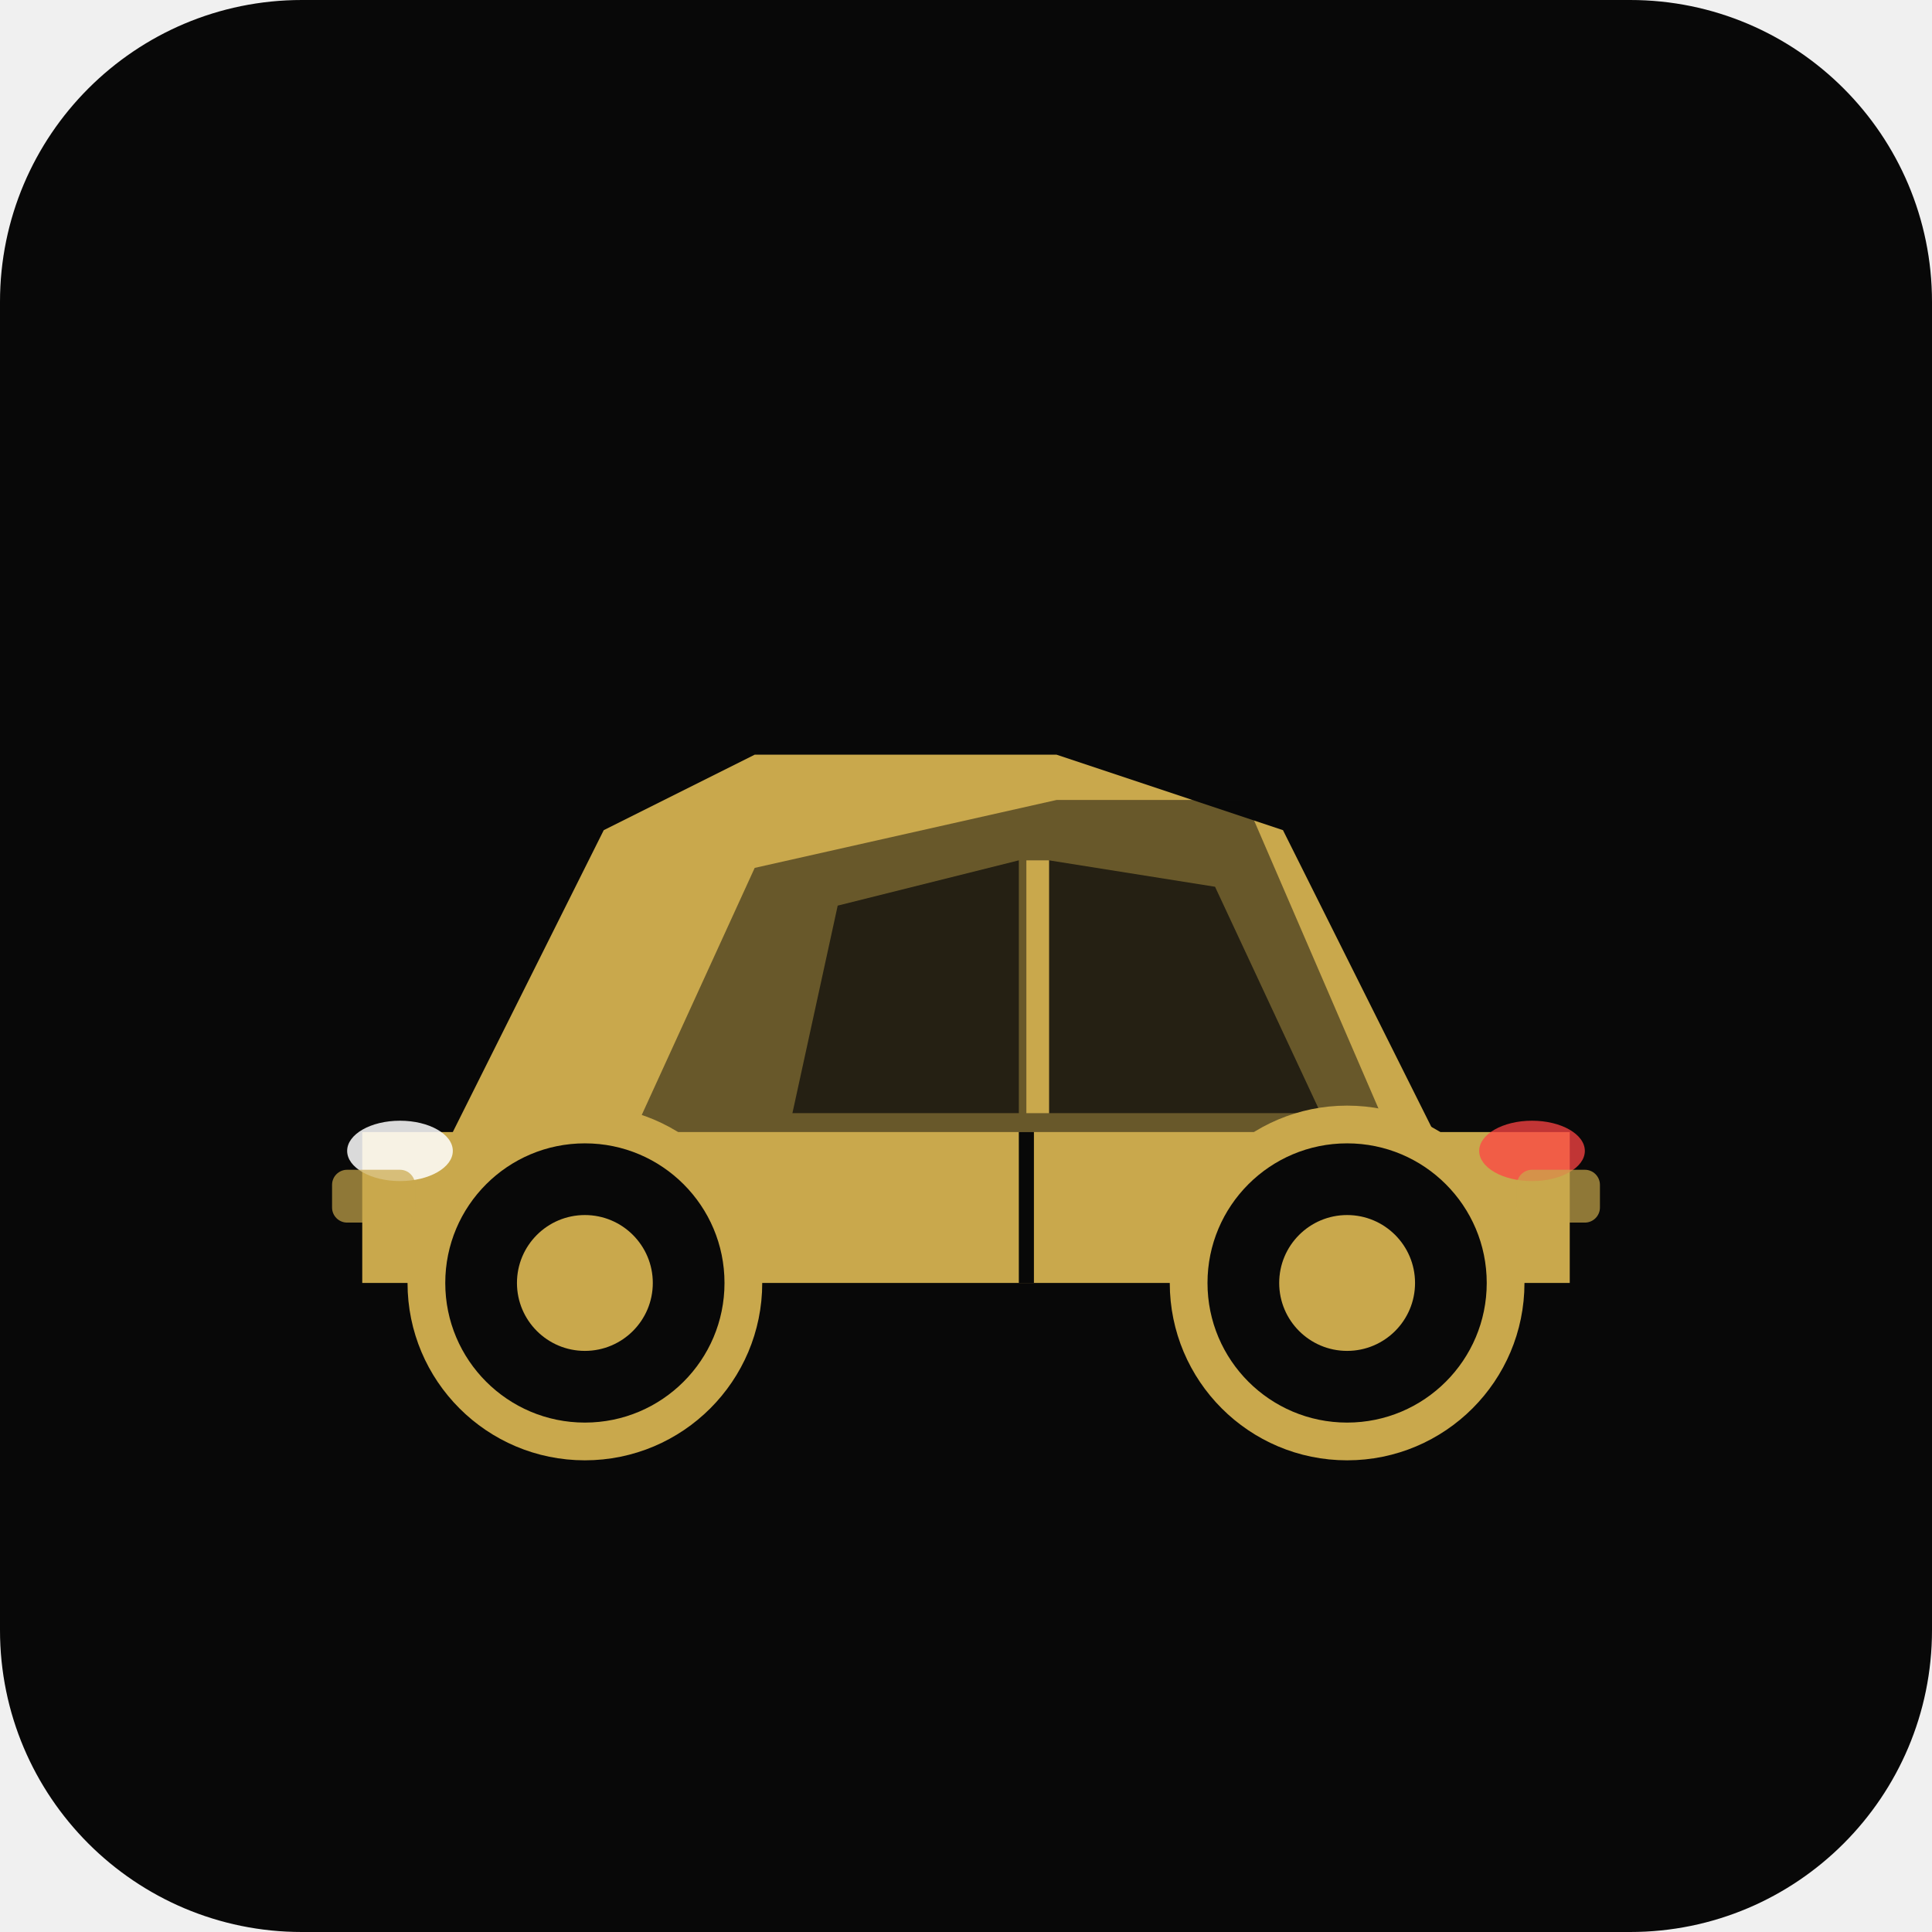
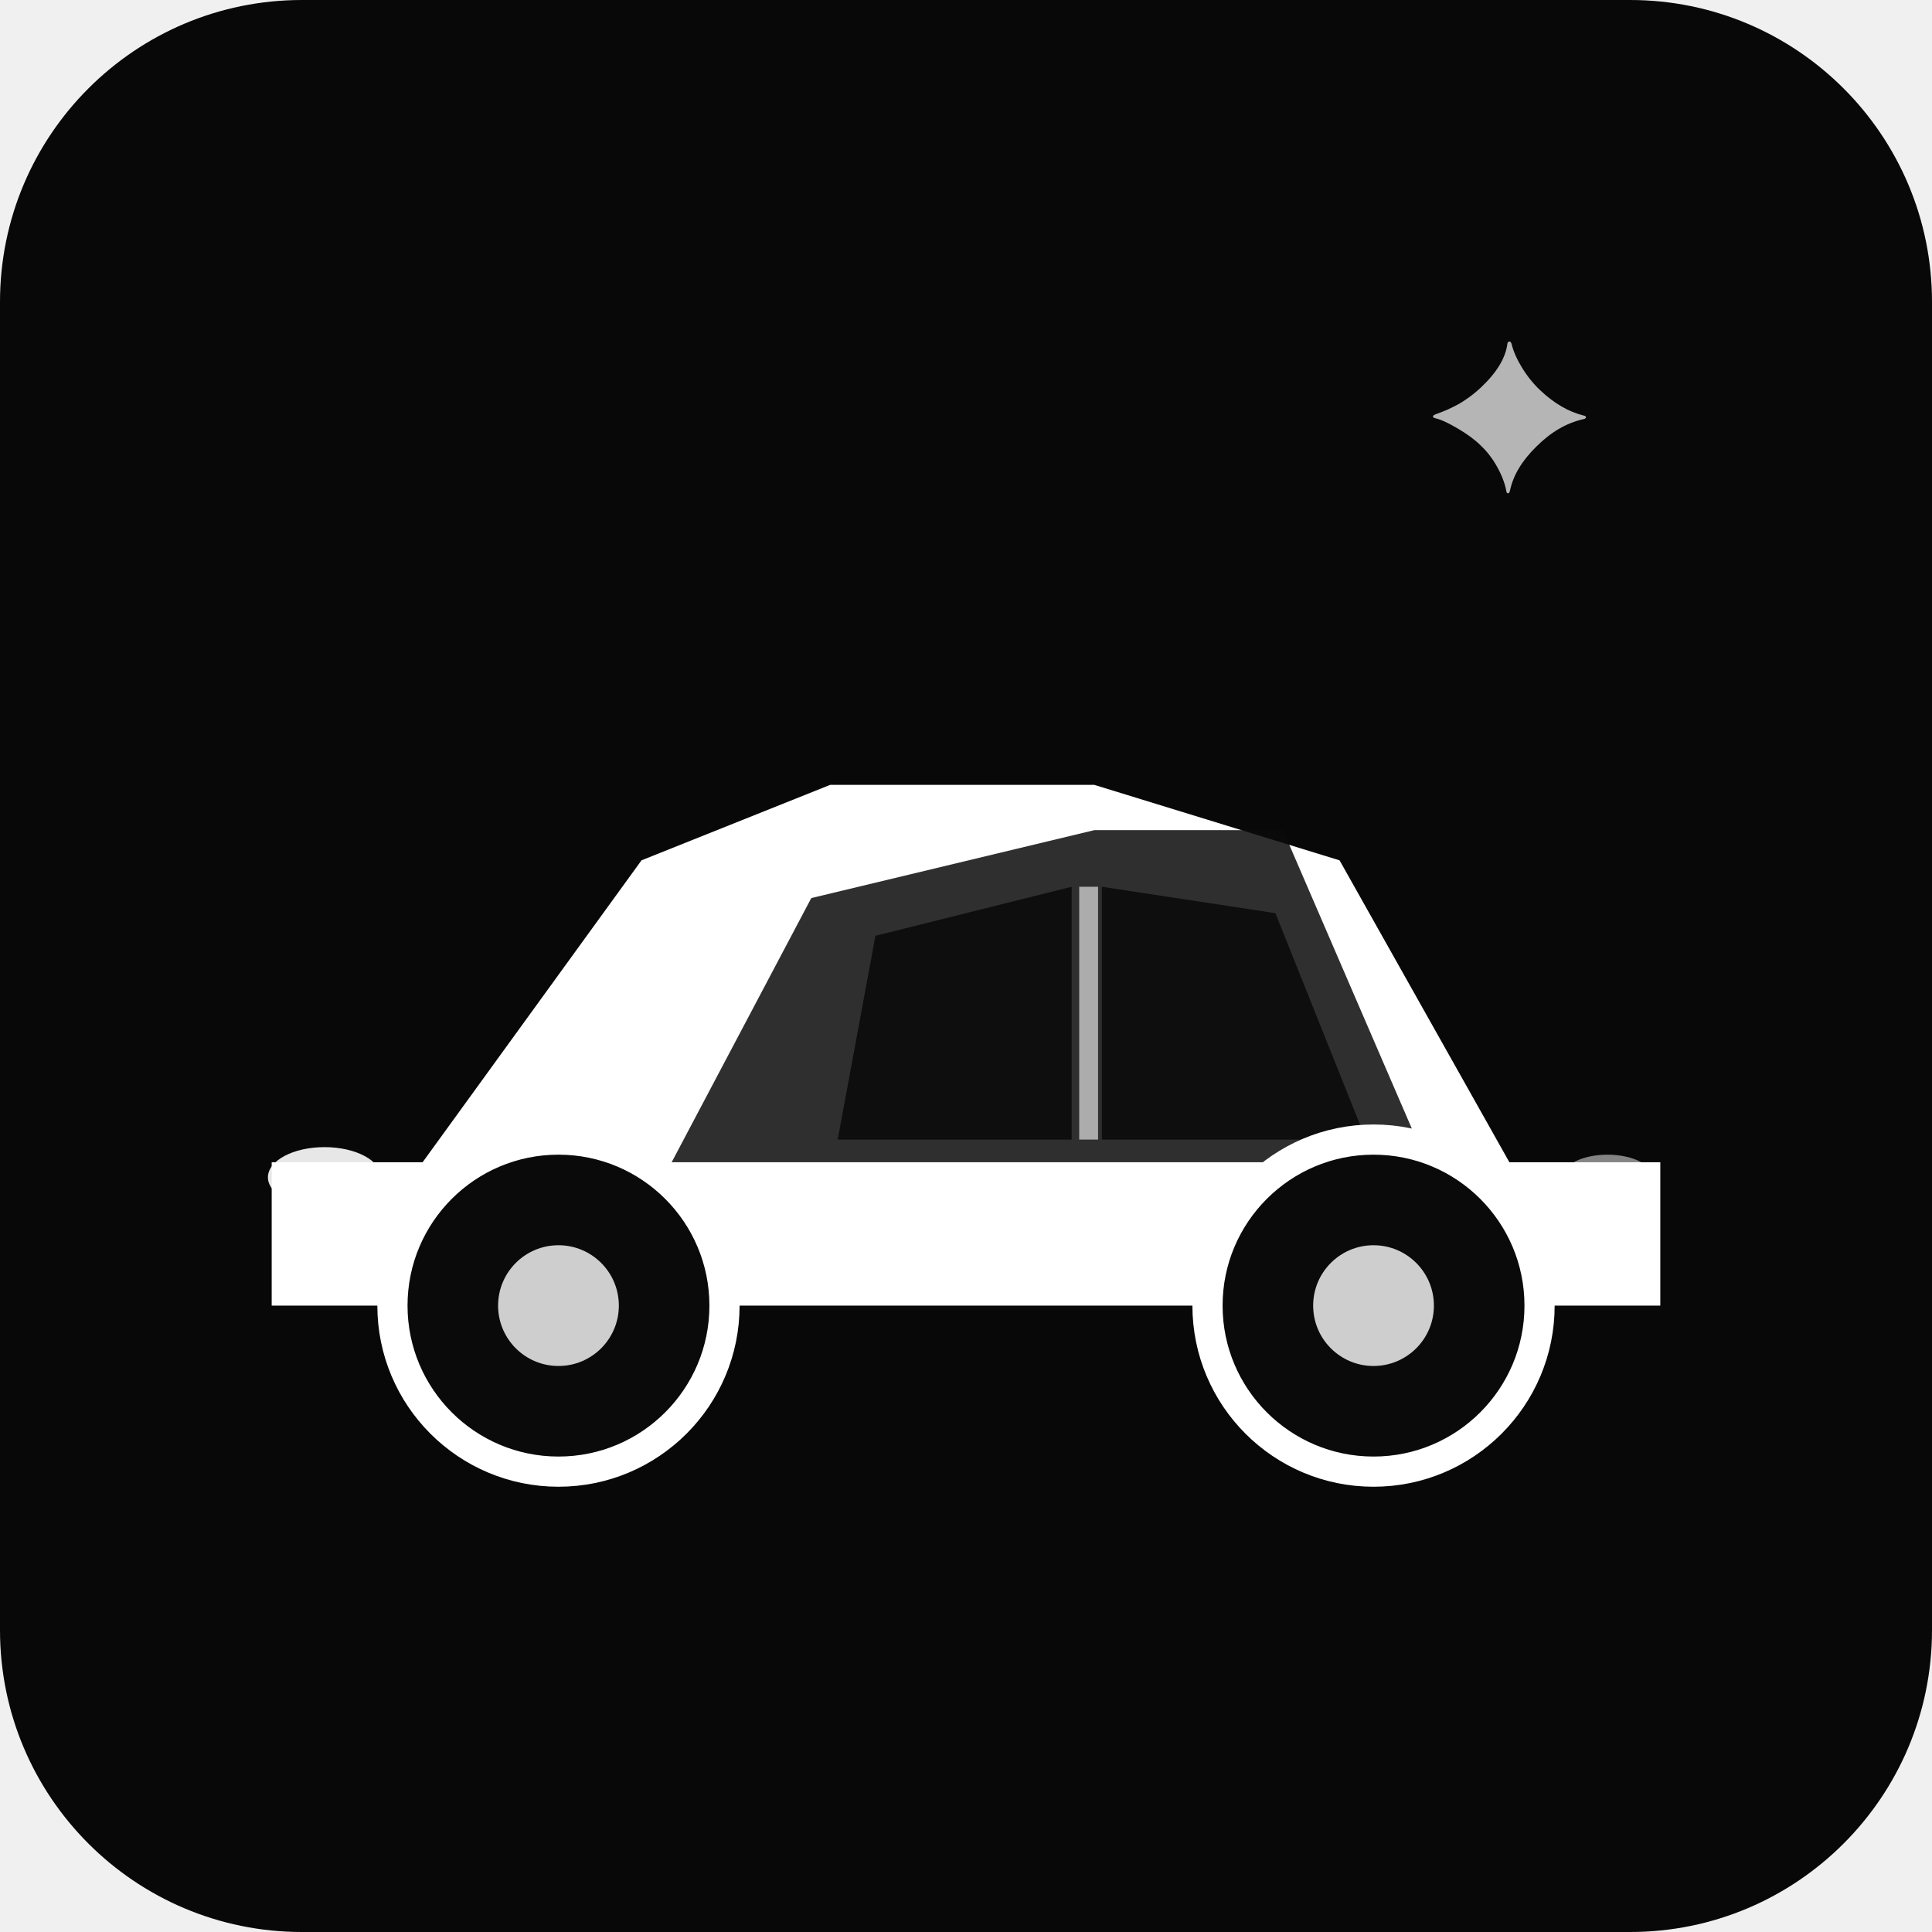
<svg xmlns="http://www.w3.org/2000/svg" viewBox="0 0 512 512" width="512" height="512">
  <rect width="512" height="512" fill="#080808" rx="80" />
-   <path d="M96 300 L96 340 L416 340 L416 300 L380 300 L340 220 L280 200 L200 200 L160 220 L120 300 Z" fill="#c9a84c" />
-   <path d="M168 300 L200 230 L280 212 L330 212 L368 300 Z" fill="#080808" opacity="0.5" />
-   <path d="M210 295 L222 240 L270 228 L270 295 Z" fill="#080808" opacity="0.7" />
-   <path d="M278 295 L278 228 L322 235 L350 295 Z" fill="#080808" opacity="0.7" />
-   <rect x="272" y="228" width="6" height="67" fill="#c9a84c" />
-   <circle cx="155" cy="340" r="42" fill="#080808" stroke="#c9a84c" stroke-width="10" />
-   <circle cx="155" cy="340" r="18" fill="#c9a84c" />
-   <circle cx="357" cy="340" r="42" fill="#080808" stroke="#c9a84c" stroke-width="10" />
-   <circle cx="357" cy="340" r="18" fill="#c9a84c" />
-   <ellipse cx="106" cy="305" rx="14" ry="8" fill="#fff" opacity="0.85" />
-   <ellipse cx="406" cy="305" rx="14" ry="8" fill="#ff4444" opacity="0.75" />
-   <line x1="272" y1="300" x2="272" y2="340" stroke="#080808" stroke-width="4" />
-   <rect x="88" y="310" width="22" height="14" rx="4" fill="#c9a84c" opacity="0.7" />
-   <rect x="402" y="310" width="22" height="14" rx="4" fill="#c9a84c" opacity="0.7" />
+   <path d="M72 308 L72 346 L440 346 L440 308 L400 308 L355 228 L290 208 L220 208 L170 228 L112 308 Z" fill="#ffffff" />
+   <path d="M178 308 L215 238 L290 220 L340 220 L378 308 Z" fill="#0a0a0a" opacity="0.85" />
+   <path d="M222 302 L232 248 L284 235 L284 302 Z" fill="#0a0a0a" opacity="0.9" />
+   <path d="M292 302 L292 235 L338 242 L362 302 Z" fill="#0a0a0a" opacity="0.9" />
+   <rect x="286" y="235" width="5" height="67" fill="#ffffff" opacity="0.6" />
+   <circle cx="148" cy="346" r="44" fill="#0a0a0a" />
+   <circle cx="148" cy="346" r="44" fill="none" stroke="#ffffff" stroke-width="8" />
+   <circle cx="148" cy="346" r="16" fill="#ffffff" opacity="0.8" />
+   <circle cx="364" cy="346" r="44" fill="#0a0a0a" />
+   <circle cx="364" cy="346" r="44" fill="none" stroke="#ffffff" stroke-width="8" />
+   <circle cx="364" cy="346" r="16" fill="#ffffff" opacity="0.8" />
+   <ellipse cx="86" cy="312" rx="15" ry="8" fill="#ffffff" opacity="0.9" />
+   <ellipse cx="426" cy="312" rx="12" ry="6" fill="#ffffff" opacity="0.5" />
+   <text x="400" y="130" font-size="56" font-family="serif" fill="#ffffff" opacity="0.7" text-anchor="middle">✦</text>
</svg>
